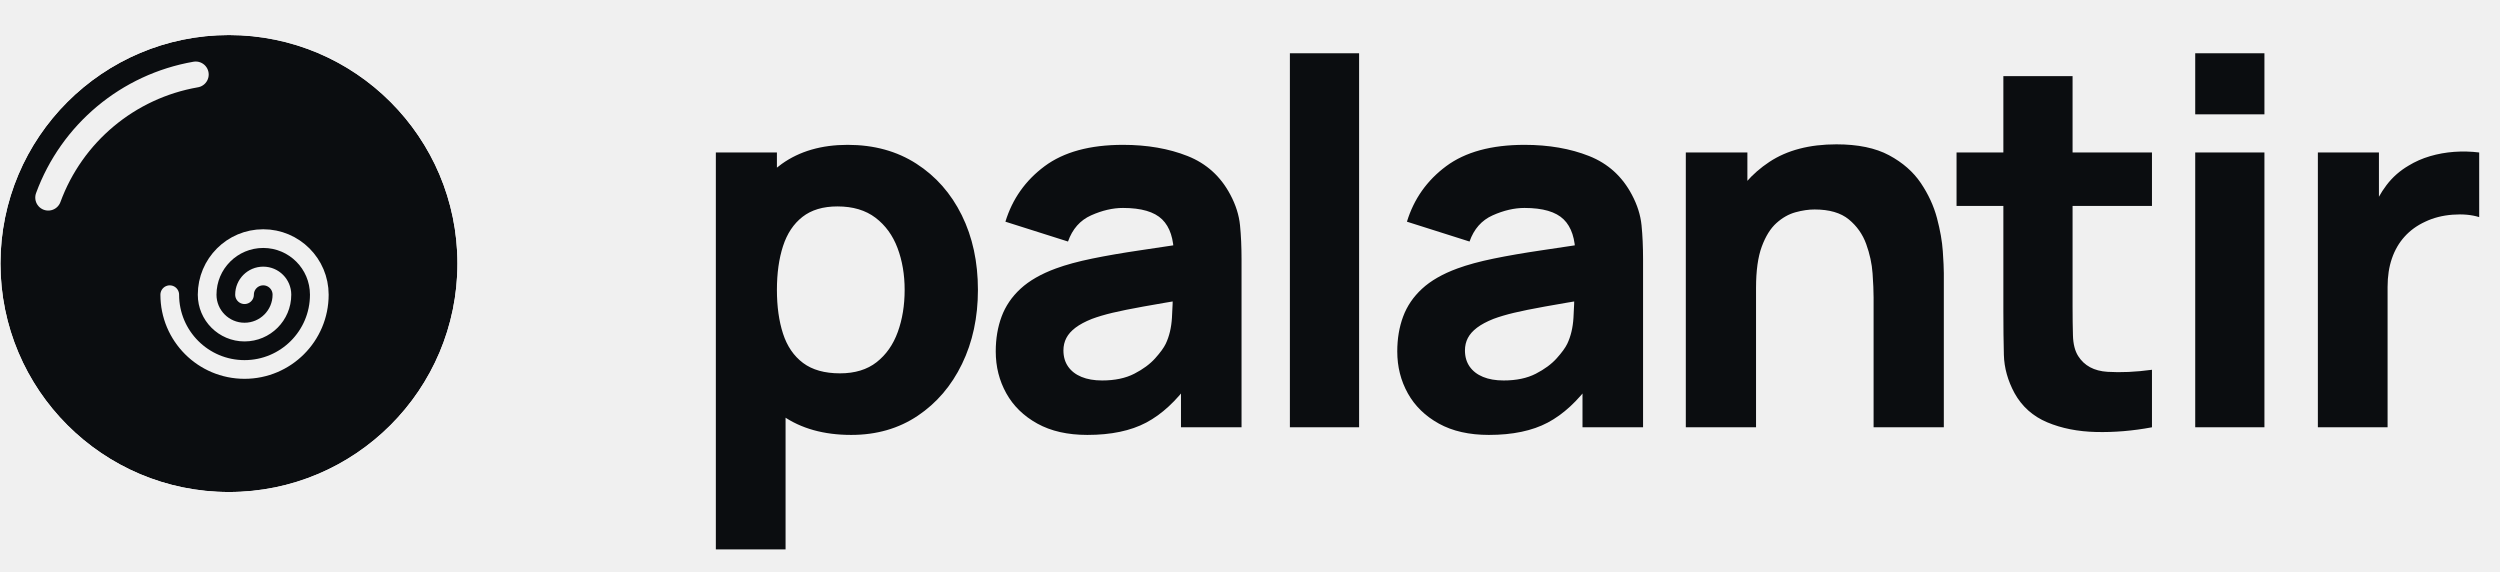
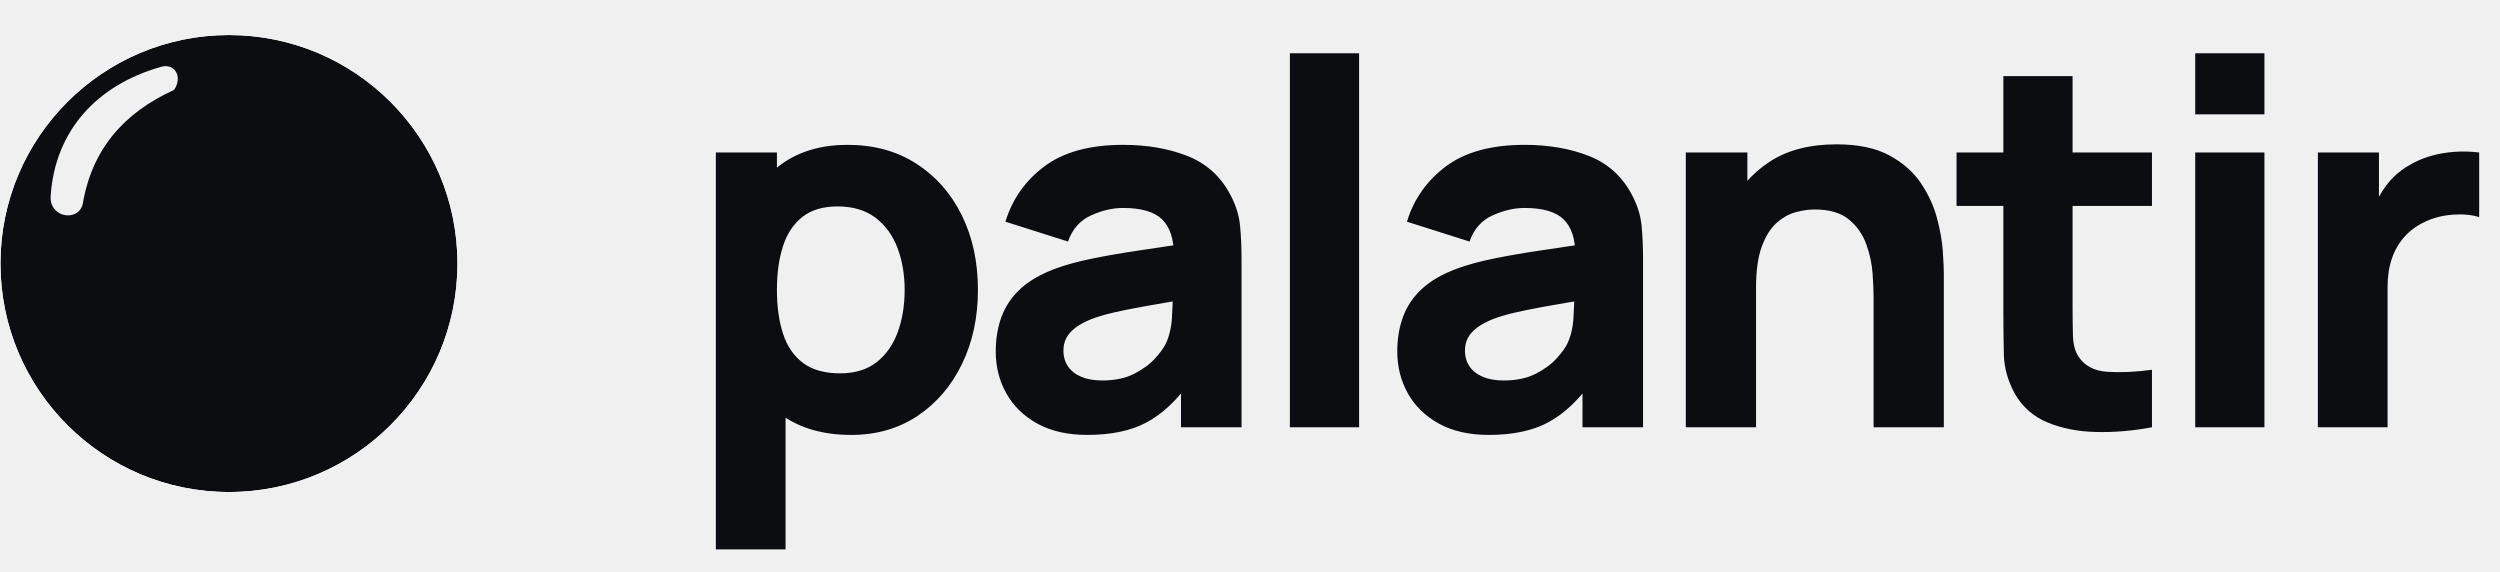
<svg xmlns="http://www.w3.org/2000/svg" viewBox="16.91 10.55 481.43 109.50" width="481" height="110" role="img" aria-label="Palantir">
-   <g transform="translate(61 61) scale(1)">
+   <g transform="translate(61 61) scale(0.44)">
    <defs>
-       <mask id="pM" maskUnits="userSpaceOnUse" x="-45" y="-45" width="90" height="90">
-         <circle r="44" fill="#fff" />
-         <path d="M-34.8 -12.7A37 37 0 0 1 -6.4 -36.4" fill="none" stroke="#000" stroke-width="5" stroke-linecap="round" />
-         <path d="M3 6A3.6 3.6 0 0 1 10.2 6A7.2 7.2 0 0 1 -4.2 6A10.8 10.8 0 0 1 17.4 6A14.4 14.4 0 0 1 -11.4 6" fill="none" stroke="#000" stroke-width="3.6" stroke-linecap="round" />
+       <mask id="pM" maskUnits="userSpaceOnUse" x="-102" y="-102" width="204" height="204">
+         <circle r="100" fill="#fff" />
+         <path d="M-78 -30C-76 -58 -58 -78 -30 -86C-24 -88 -20 -82 -24 -76C-46 -66 -60 -50 -64 -26C-66 -18 -79 -20 -78 -30Z" fill="#000" />
      </mask>
    </defs>
-     <circle r="44" fill="#0B0D10" mask="url(#pM)" />
+     <circle r="100" fill="#0B0D10" mask="url(#pM)" />
  </g>
  <path fill="#0B0D10" d="M180.830 94.004Q172.941 94.004 167.649 90.329Q162.357 86.654 159.686 80.333Q157.016 74.012 157.016 66.074Q157.016 58.136 159.662 51.815Q162.308 45.494 167.453 41.819Q172.598 38.144 180.144 38.144Q187.739 38.144 193.374 41.770Q199.009 45.396 202.120 51.693Q205.232 57.989 205.232 66.074Q205.232 74.012 202.169 80.333Q199.107 86.654 193.619 90.329Q188.131 94.004 180.830 94.004M168.188 116.054L154.762 116.054L154.762 39.614L166.522 39.614L166.522 75.874L168.188 75.874L168.188 116.054M178.674 82.146Q182.986 82.146 185.730 79.990Q188.474 77.834 189.797 74.184Q191.120 70.533 191.120 66.074Q191.120 61.664 189.748 58.014Q188.376 54.363 185.510 52.183Q182.643 50.002 178.184 50.002Q174.019 50.002 171.447 52.011Q168.874 54.020 167.698 57.646Q166.522 61.272 166.522 66.074Q166.522 70.876 167.698 74.502Q168.874 78.128 171.544 80.137Q174.215 82.146 178.674 82.146M226.302 94.004Q220.618 94.004 216.673 91.824Q212.729 89.643 210.695 85.993Q208.662 82.342 208.662 77.932Q208.662 74.257 209.789 71.219Q210.916 68.181 213.439 65.853Q215.963 63.526 220.226 61.958Q223.166 60.880 227.233 60.047Q231.300 59.214 236.445 58.455Q241.590 57.695 247.764 56.764L242.962 59.410Q242.962 54.706 240.708 52.501Q238.454 50.296 233.162 50.296Q230.222 50.296 227.037 51.717Q223.852 53.138 222.578 56.764L210.524 52.942Q212.533 46.376 218.070 42.260Q223.607 38.144 233.162 38.144Q240.169 38.144 245.608 40.300Q251.047 42.456 253.840 47.748Q255.408 50.688 255.702 53.628Q255.996 56.568 255.996 60.194L255.996 92.534L244.334 92.534L244.334 81.656L246 83.910Q242.129 89.251 237.645 91.628Q233.162 94.004 226.302 94.004M229.144 83.518Q232.819 83.518 235.343 82.220Q237.866 80.921 239.361 79.255Q240.855 77.589 241.394 76.462Q242.423 74.306 242.594 71.440Q242.766 68.573 242.766 66.662L246.686 67.642Q240.757 68.622 237.082 69.284Q233.407 69.945 231.153 70.484Q228.899 71.023 227.184 71.660Q225.224 72.444 224.023 73.351Q222.823 74.257 222.260 75.335Q221.696 76.413 221.696 77.736Q221.696 79.549 222.602 80.848Q223.509 82.146 225.175 82.832Q226.841 83.518 229.144 83.518M278.634 92.534L265.306 92.534L265.306 20.504L278.634 20.504L278.634 92.534M303.624 94.004Q297.940 94.004 293.995 91.824Q290.051 89.643 288.017 85.993Q285.984 82.342 285.984 77.932Q285.984 74.257 287.111 71.219Q288.238 68.181 290.761 65.853Q293.285 63.526 297.548 61.958Q300.488 60.880 304.555 60.047Q308.622 59.214 313.767 58.455Q318.912 57.695 325.086 56.764L320.284 59.410Q320.284 54.706 318.030 52.501Q315.776 50.296 310.484 50.296Q307.544 50.296 304.359 51.717Q301.174 53.138 299.900 56.764L287.846 52.942Q289.855 46.376 295.392 42.260Q300.929 38.144 310.484 38.144Q317.491 38.144 322.930 40.300Q328.369 42.456 331.162 47.748Q332.730 50.688 333.024 53.628Q333.318 56.568 333.318 60.194L333.318 92.534L321.656 92.534L321.656 81.656L323.322 83.910Q319.451 89.251 314.967 91.628Q310.484 94.004 303.624 94.004M306.466 83.518Q310.141 83.518 312.664 82.220Q315.188 80.921 316.682 79.255Q318.177 77.589 318.716 76.462Q319.745 74.306 319.916 71.440Q320.088 68.573 320.088 66.662L324.008 67.642Q318.079 68.622 314.404 69.284Q310.729 69.945 308.475 70.484Q306.221 71.023 304.506 71.660Q302.546 72.444 301.345 73.351Q300.145 74.257 299.581 75.335Q299.018 76.413 299.018 77.736Q299.018 79.549 299.924 80.848Q300.831 82.146 302.497 82.832Q304.163 83.518 306.466 83.518M391.236 92.534L377.712 92.534L377.712 67.544Q377.712 65.731 377.516 62.914Q377.320 60.096 376.291 57.254Q375.262 54.412 372.934 52.501Q370.607 50.590 366.344 50.590Q364.629 50.590 362.669 51.129Q360.709 51.668 358.994 53.212Q357.279 54.755 356.176 57.744Q355.074 60.733 355.074 65.682L347.430 62.056Q347.430 55.784 349.978 50.296Q352.526 44.808 357.646 41.427Q362.767 38.046 370.558 38.046Q376.781 38.046 380.701 40.153Q384.621 42.260 386.801 45.494Q388.982 48.728 389.913 52.232Q390.844 55.735 391.040 58.626Q391.236 61.517 391.236 62.840L391.236 92.534M355.074 92.534L341.550 92.534L341.550 39.614L353.408 39.614L353.408 57.156L355.074 57.156L355.074 92.534M431.318 81.460L431.318 92.534Q425.830 93.563 420.562 93.441Q415.295 93.318 411.154 91.579Q407.014 89.839 404.858 85.968Q402.898 82.342 402.800 78.594Q402.702 74.845 402.702 70.092L402.702 24.914L416.030 24.914L416.030 69.308Q416.030 72.395 416.103 74.870Q416.177 77.344 417.108 78.814Q418.872 81.607 422.743 81.852Q426.614 82.097 431.318 81.460M431.318 49.904L393.686 49.904L393.686 39.614L431.318 39.614L431.318 49.904M452.976 32.264L439.648 32.264L439.648 20.504L452.976 20.504L452.976 32.264M452.976 92.534L439.648 92.534L439.648 39.614L452.976 39.614L452.976 92.534M476.692 92.534L463.266 92.534L463.266 39.614L475.026 39.614L475.026 52.550L473.752 50.884Q474.781 48.140 476.496 45.886Q478.211 43.632 480.710 42.162Q482.621 40.986 484.875 40.325Q487.129 39.663 489.530 39.492Q491.931 39.320 494.332 39.614L494.332 52.060Q492.127 51.374 489.211 51.595Q486.296 51.815 483.944 52.942Q481.592 54.020 479.975 55.809Q478.358 57.597 477.525 60.023Q476.692 62.448 476.692 65.486" />
</svg>
